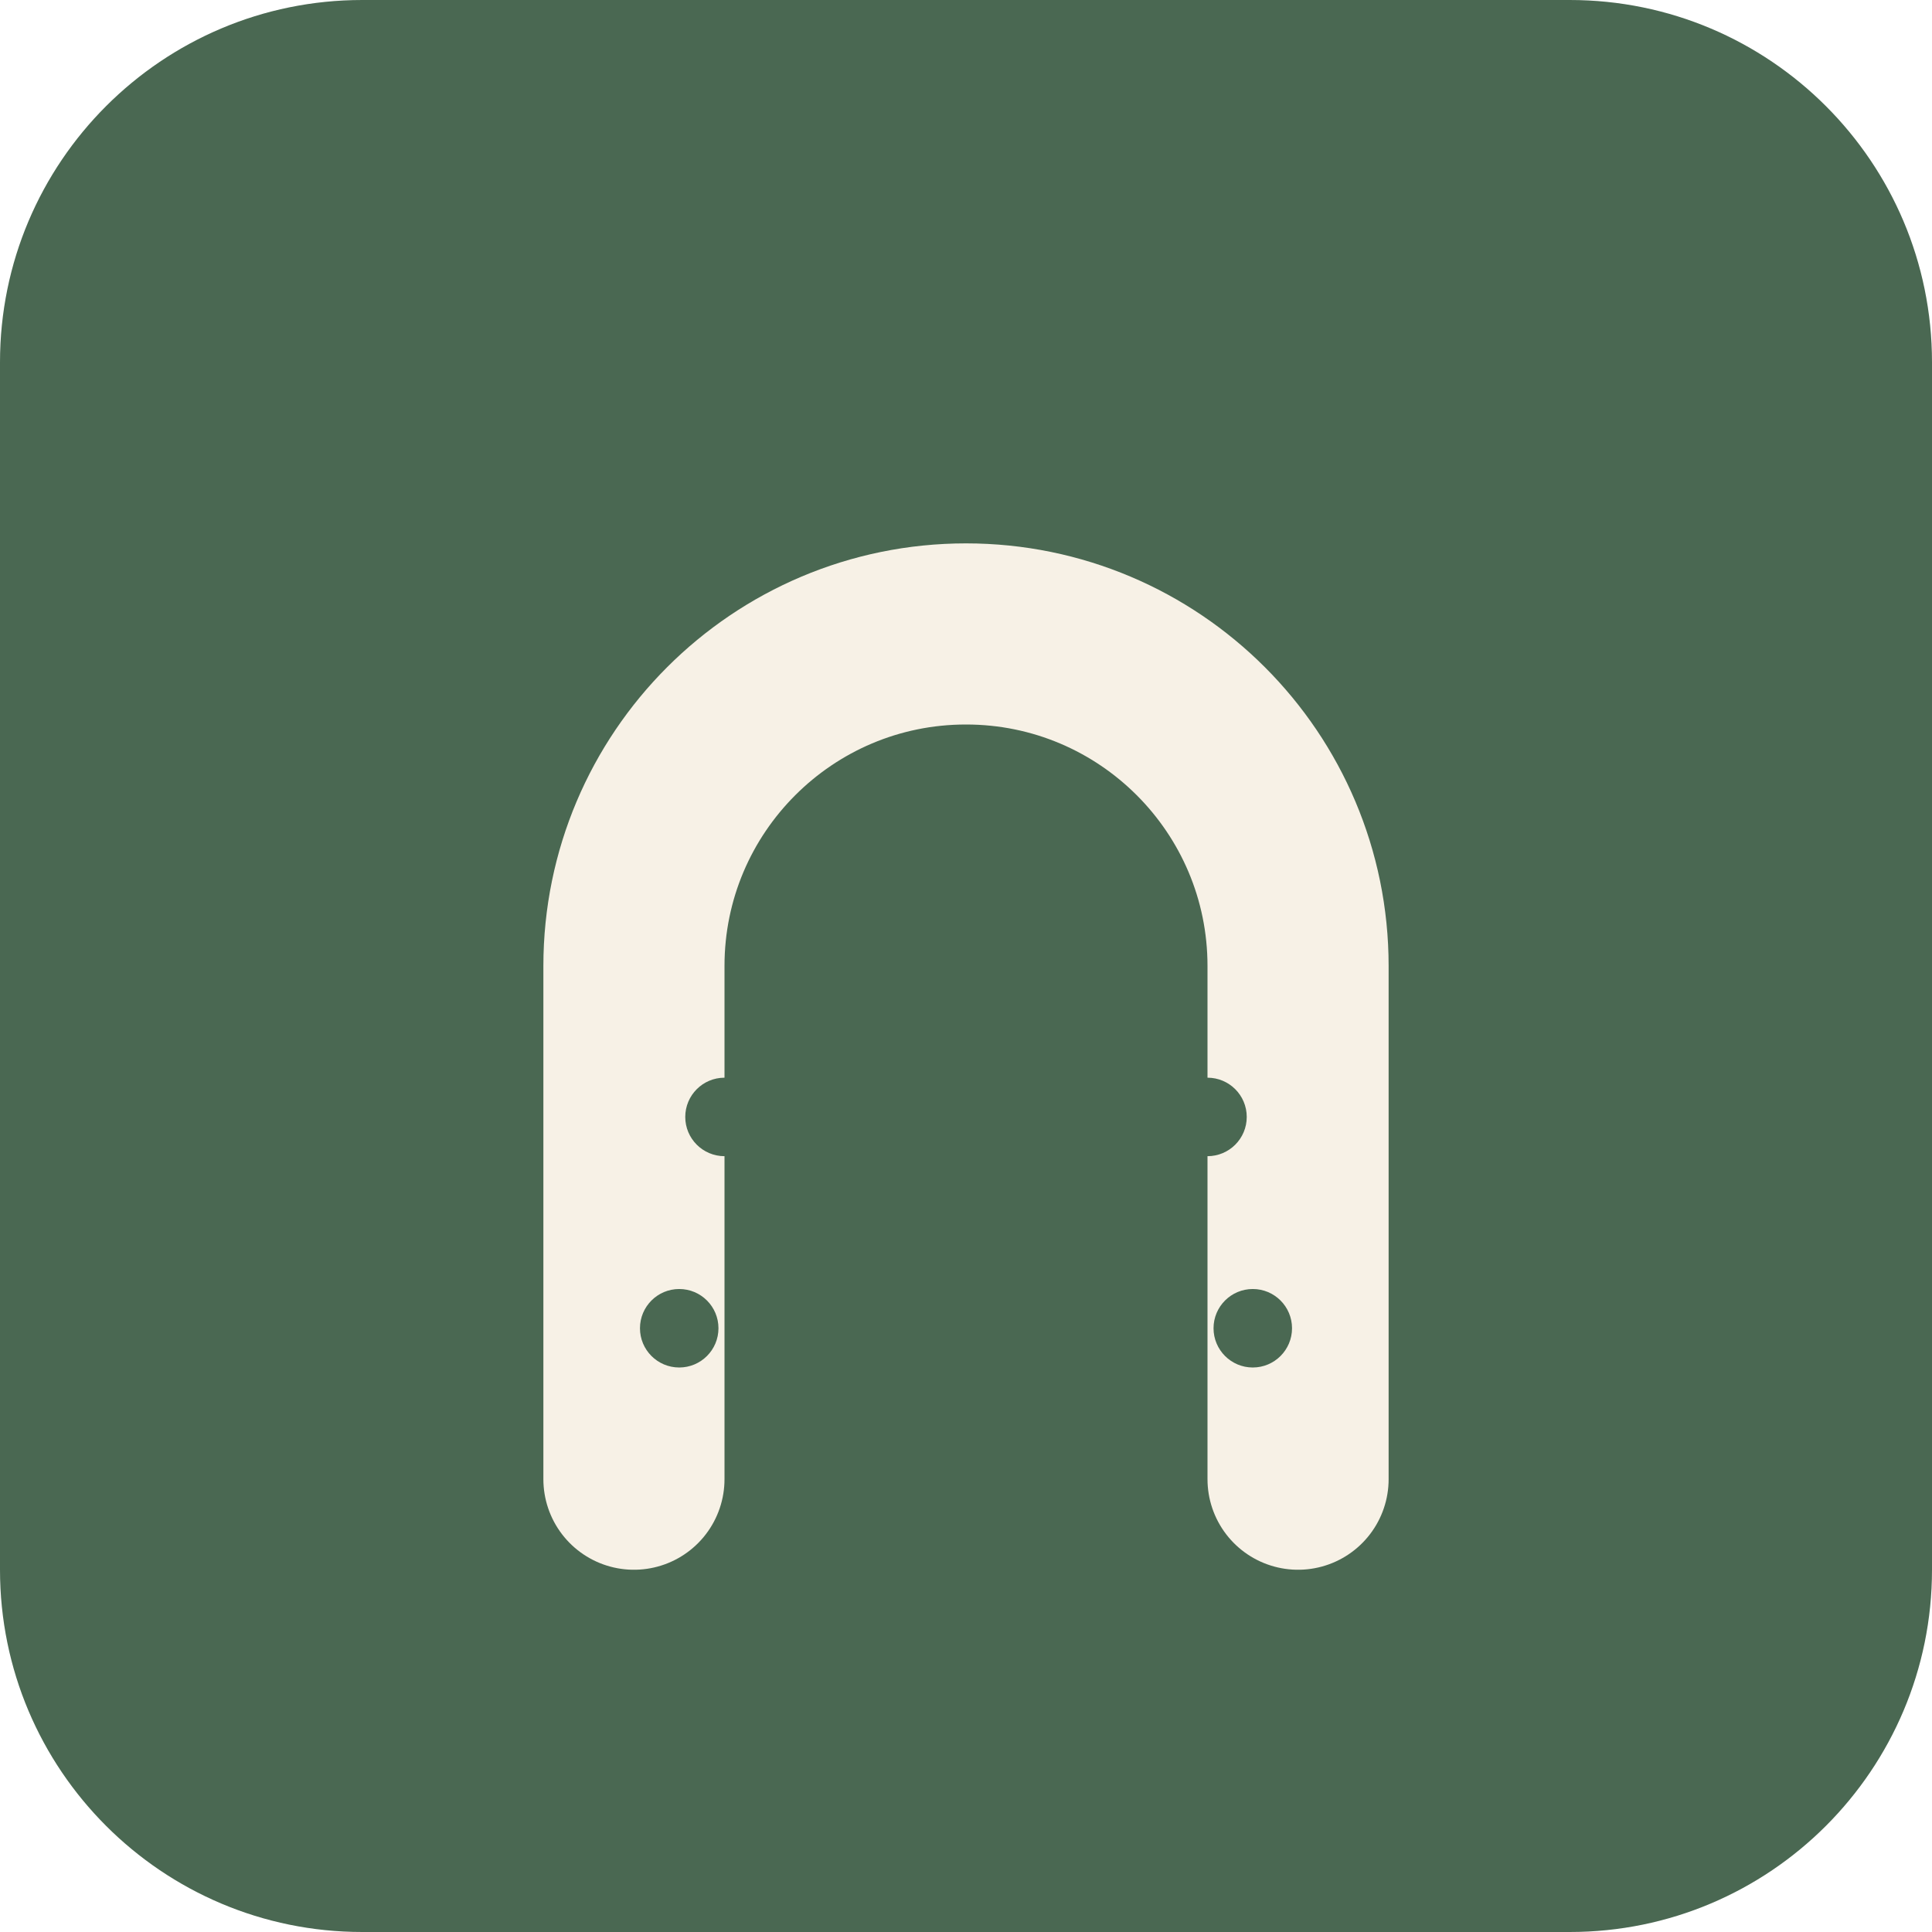
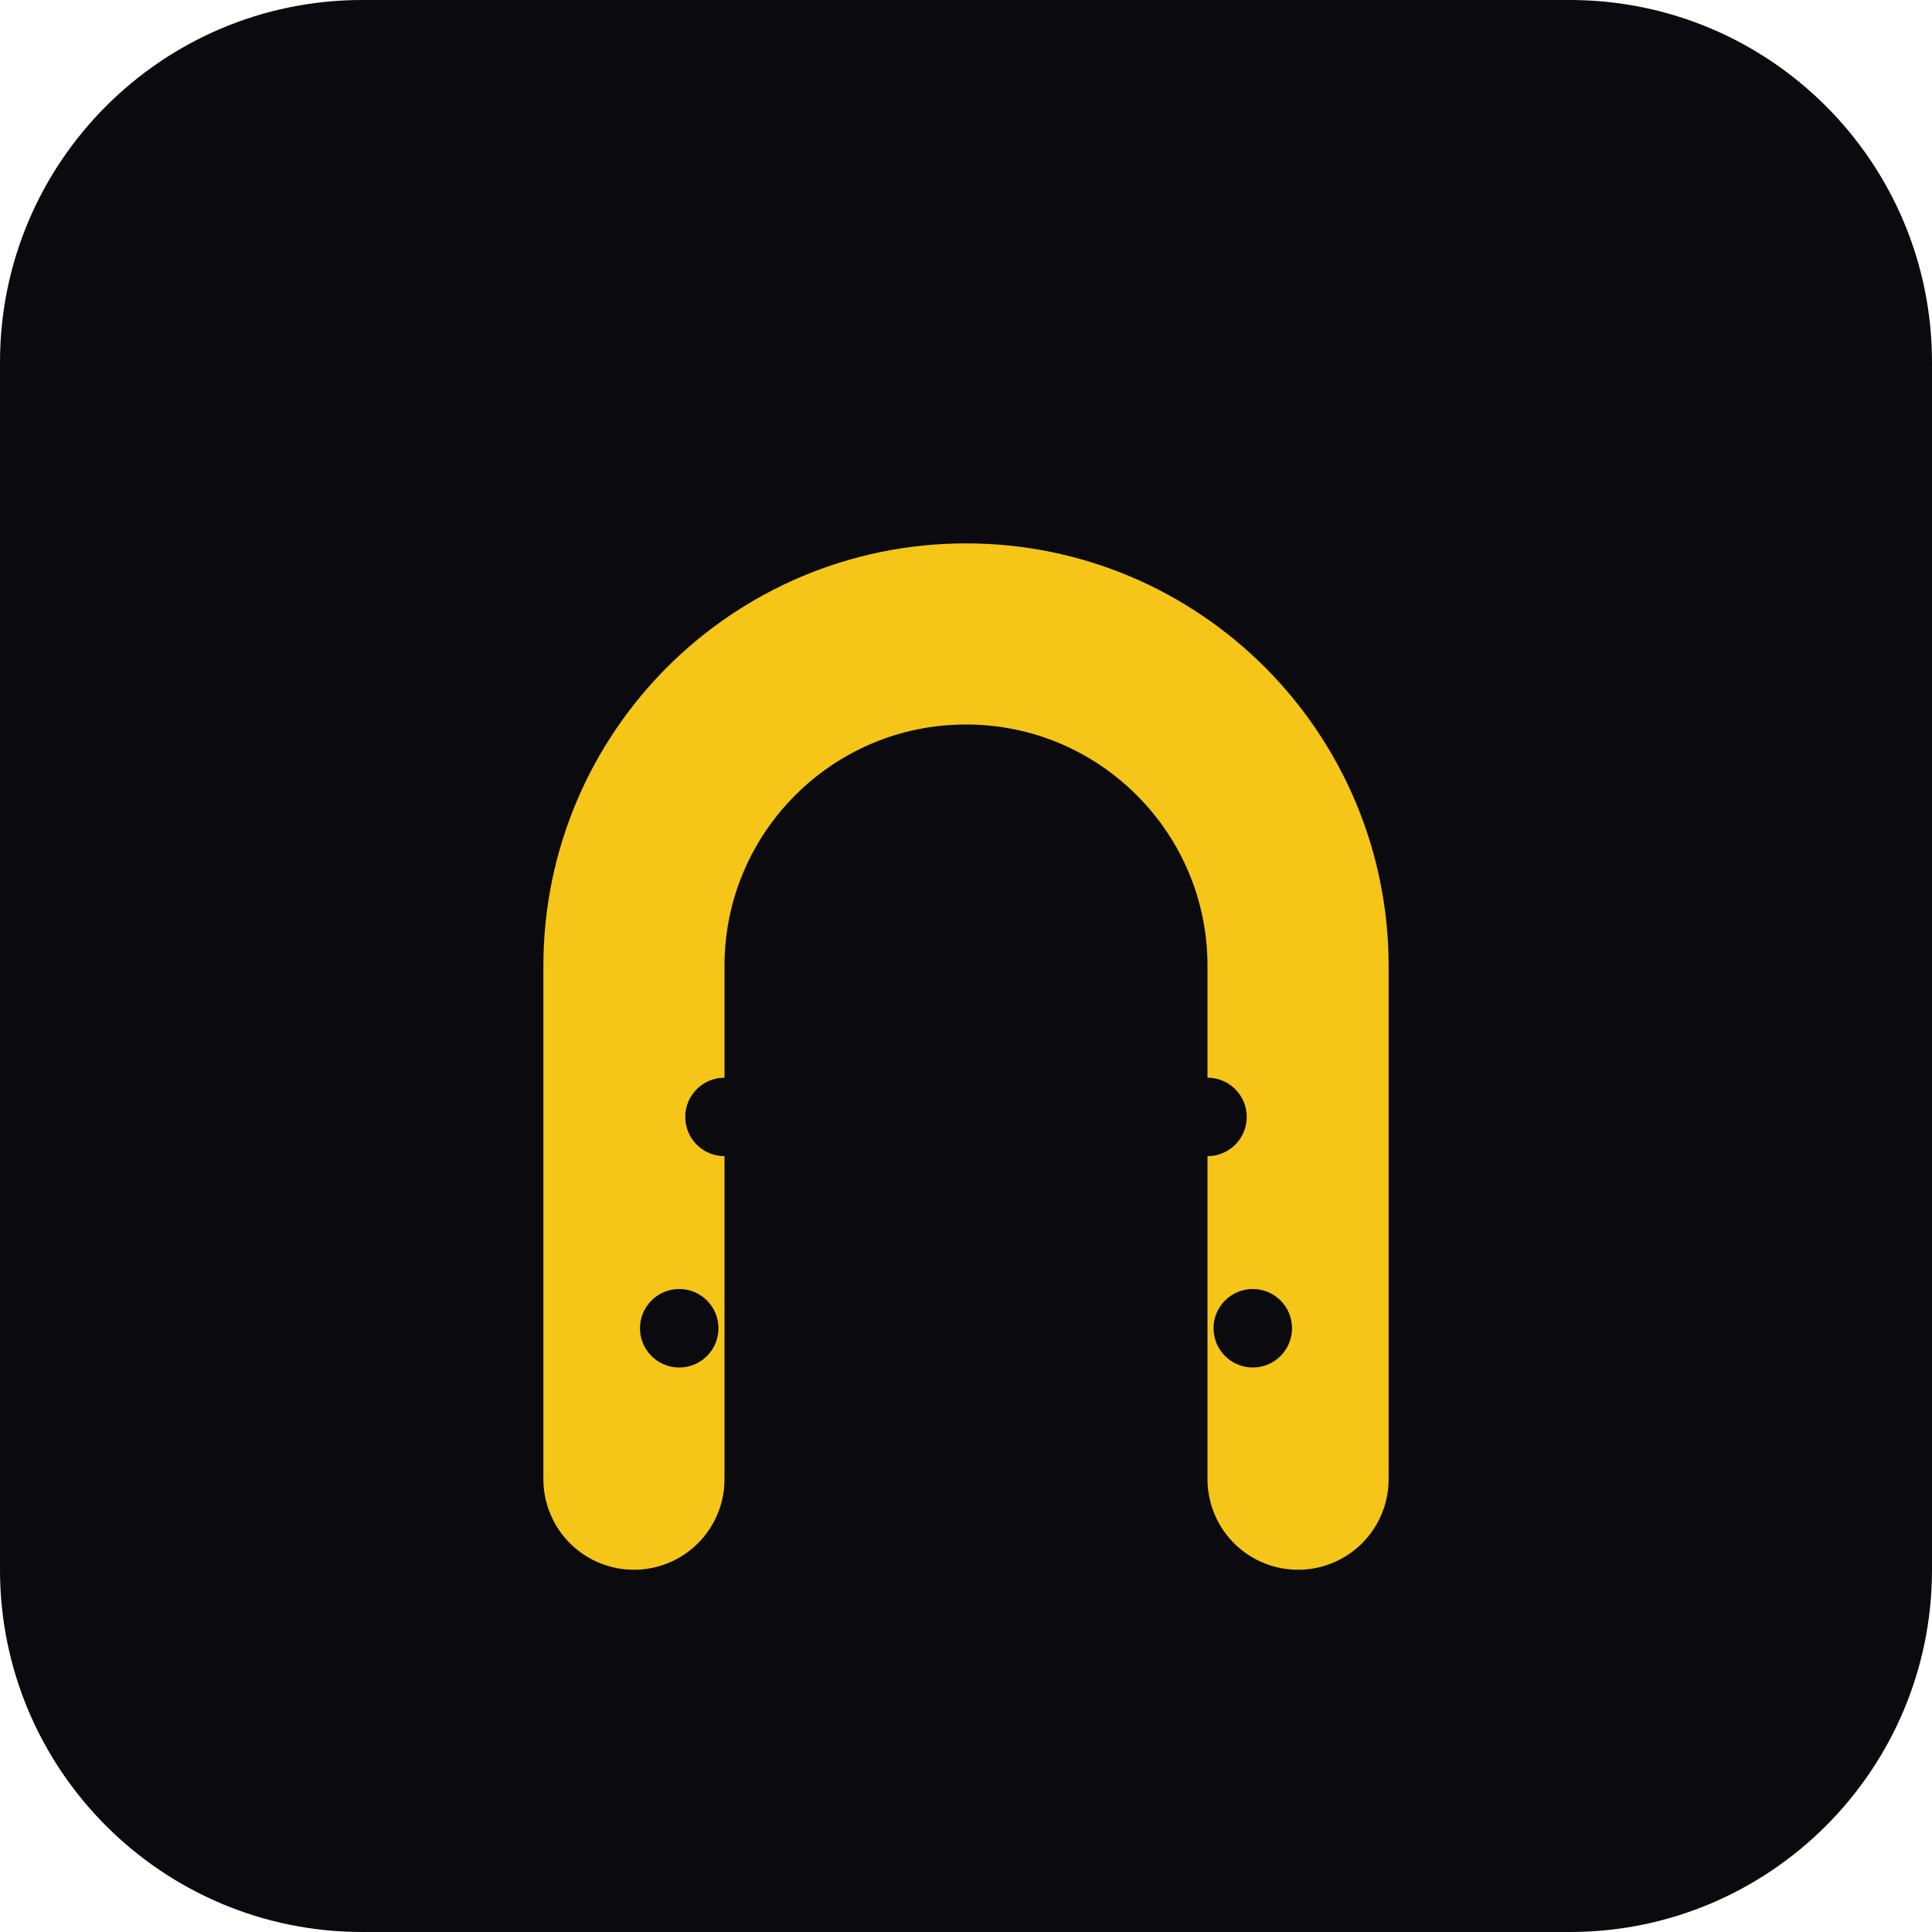
<svg xmlns="http://www.w3.org/2000/svg" viewBox="0 0 64 64" width="64" height="64">
-   <rect width="64" height="64" rx="12" fill="#4a6852" />
-   <path d="M 21 49 L 21 32 A 11 11 0 0 1 43 32 L 43 49" fill="none" stroke="#f7f1e6" stroke-width="6" stroke-linecap="round" stroke-linejoin="round" />
-   <circle cx="24" cy="37" r="1.3" fill="#4a6852" />
-   <circle cx="40" cy="37" r="1.3" fill="#4a6852" />
-   <circle cx="22.5" cy="44" r="1.3" fill="#4a6852" />
-   <circle cx="41.5" cy="44" r="1.3" fill="#4a6852" />
+   <rect width="64" height="64" rx="12" fill="#0a0a0f" />
+   <path d="M 21 49 L 21 32 A 11 11 0 0 1 43 32 L 43 49" fill="none" stroke="#f5c518" stroke-width="6" stroke-linecap="round" stroke-linejoin="round" />
+   <circle cx="24" cy="37" r="1.3" fill="#0a0a0f" />
+   <circle cx="40" cy="37" r="1.3" fill="#0a0a0f" />
+   <circle cx="22.5" cy="44" r="1.3" fill="#0a0a0f" />
+   <circle cx="41.5" cy="44" r="1.3" fill="#0a0a0f" />
</svg>
